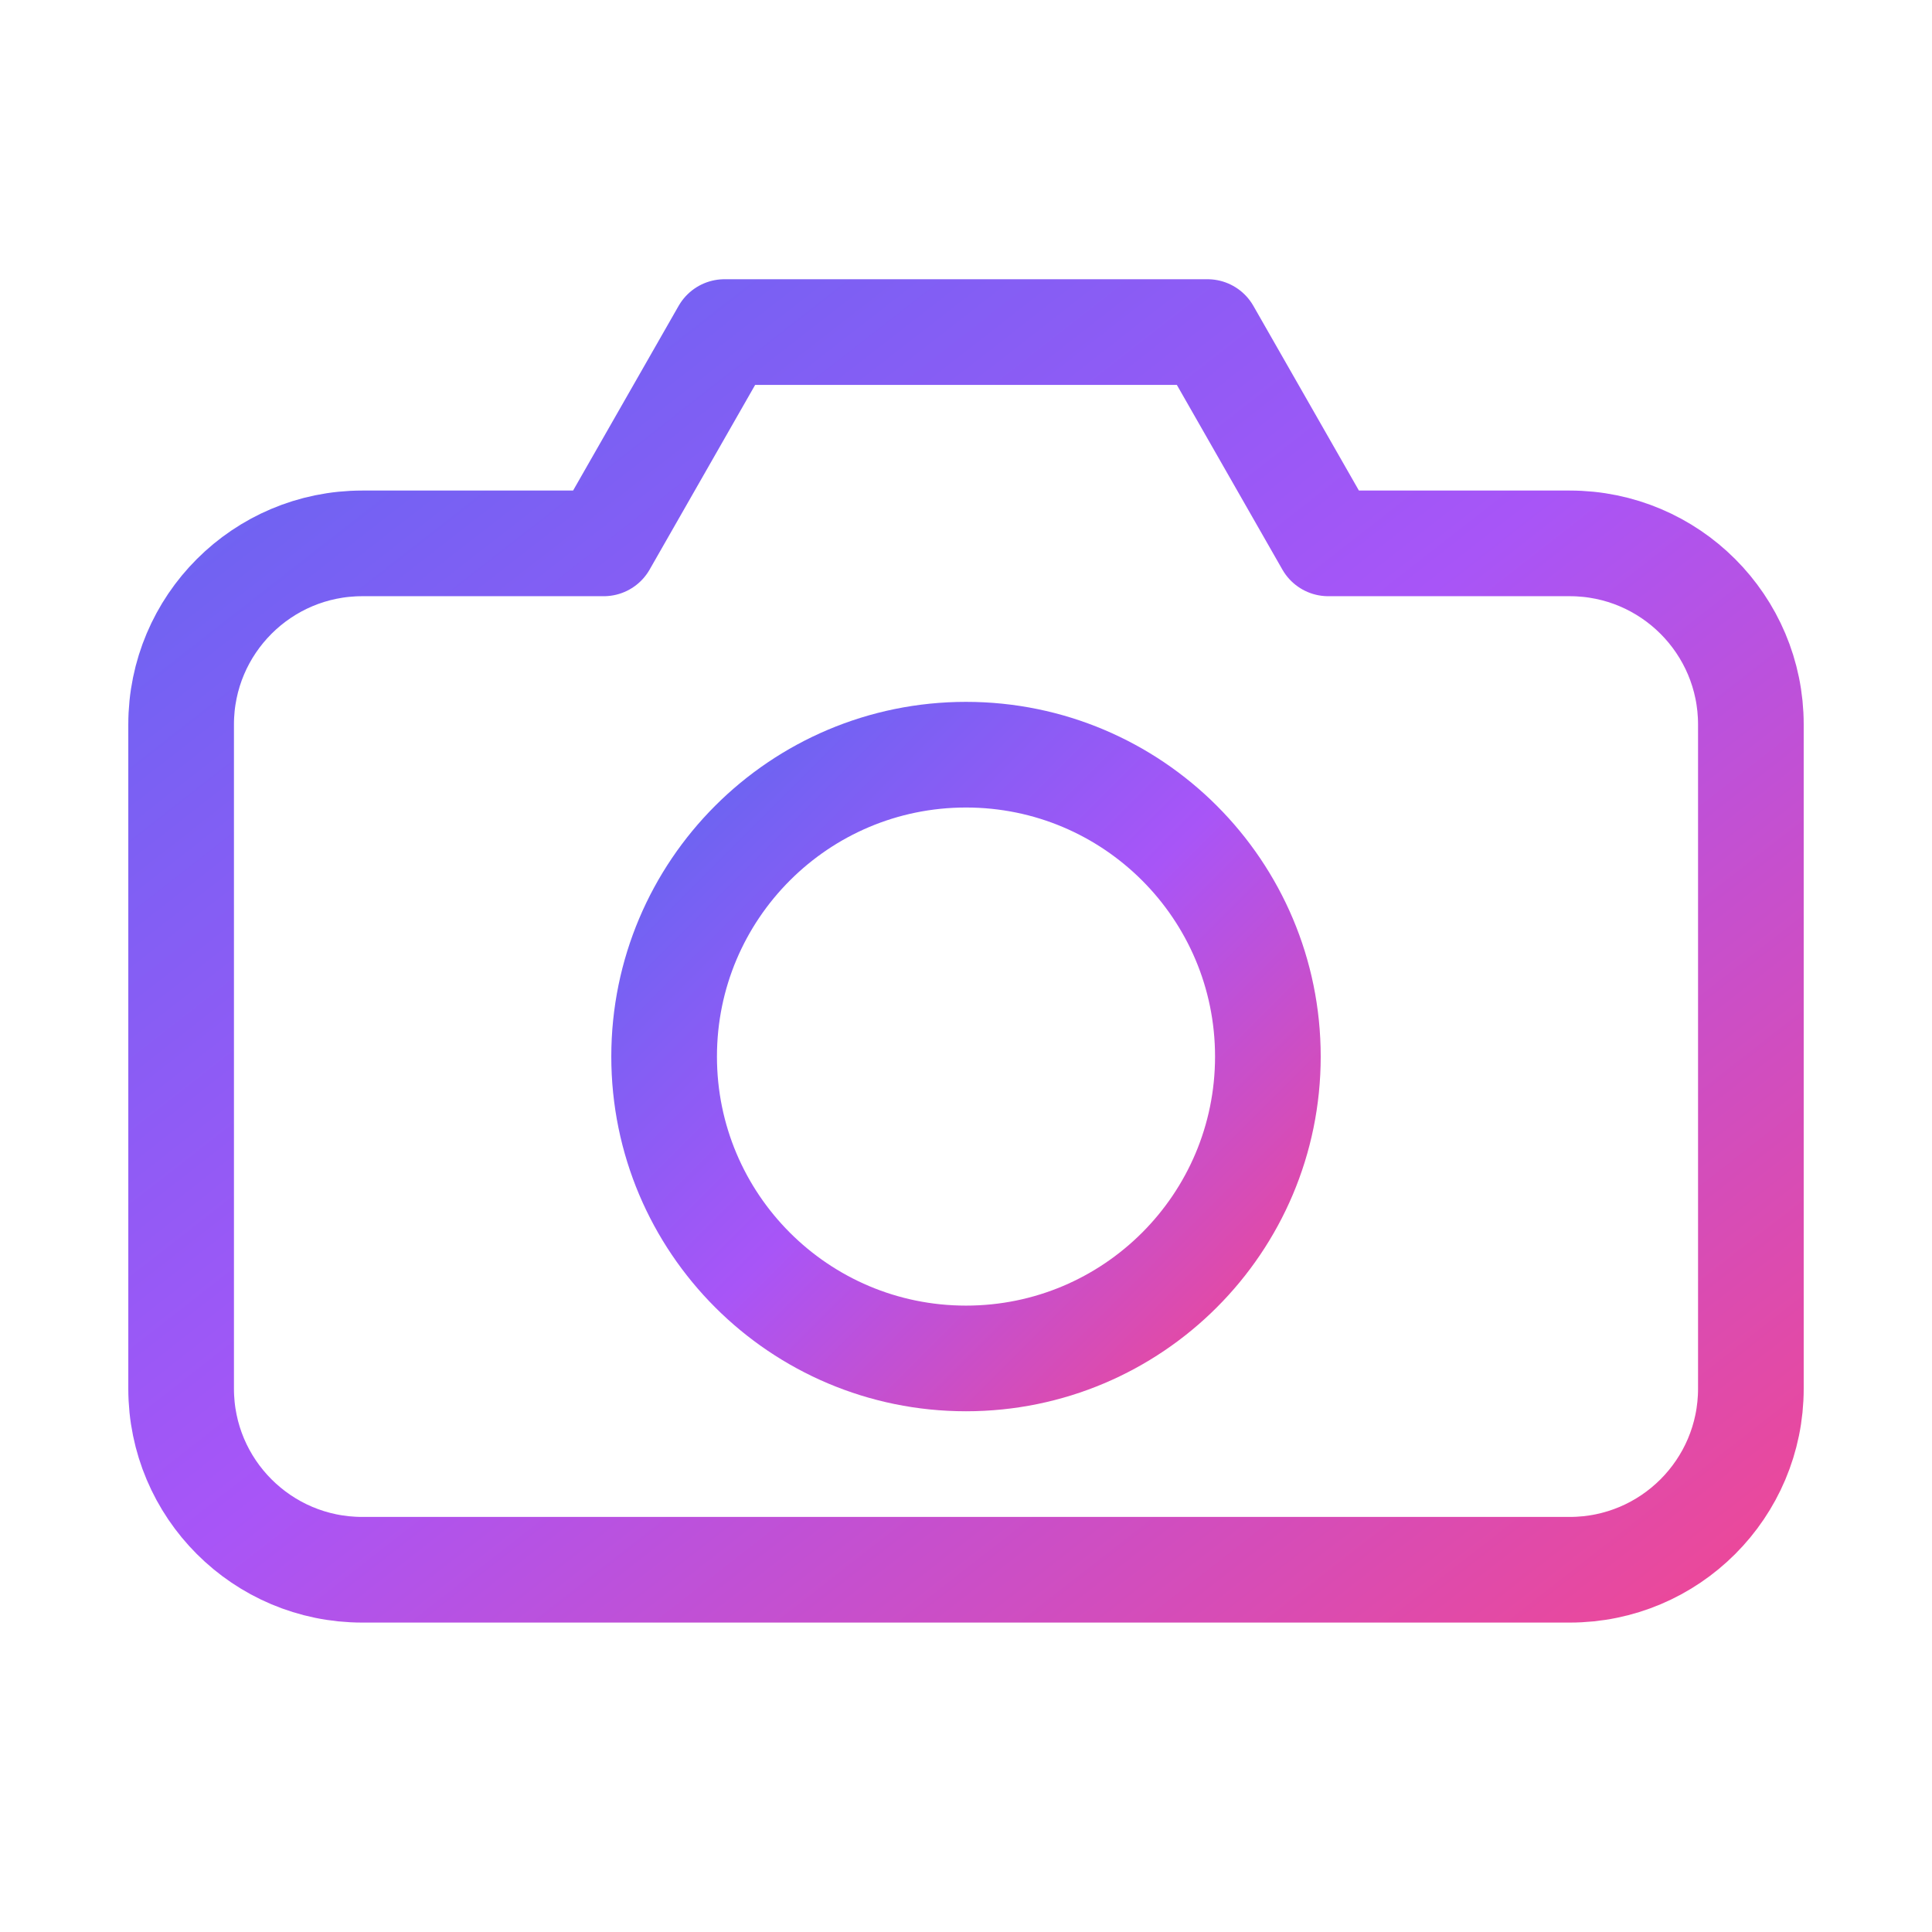
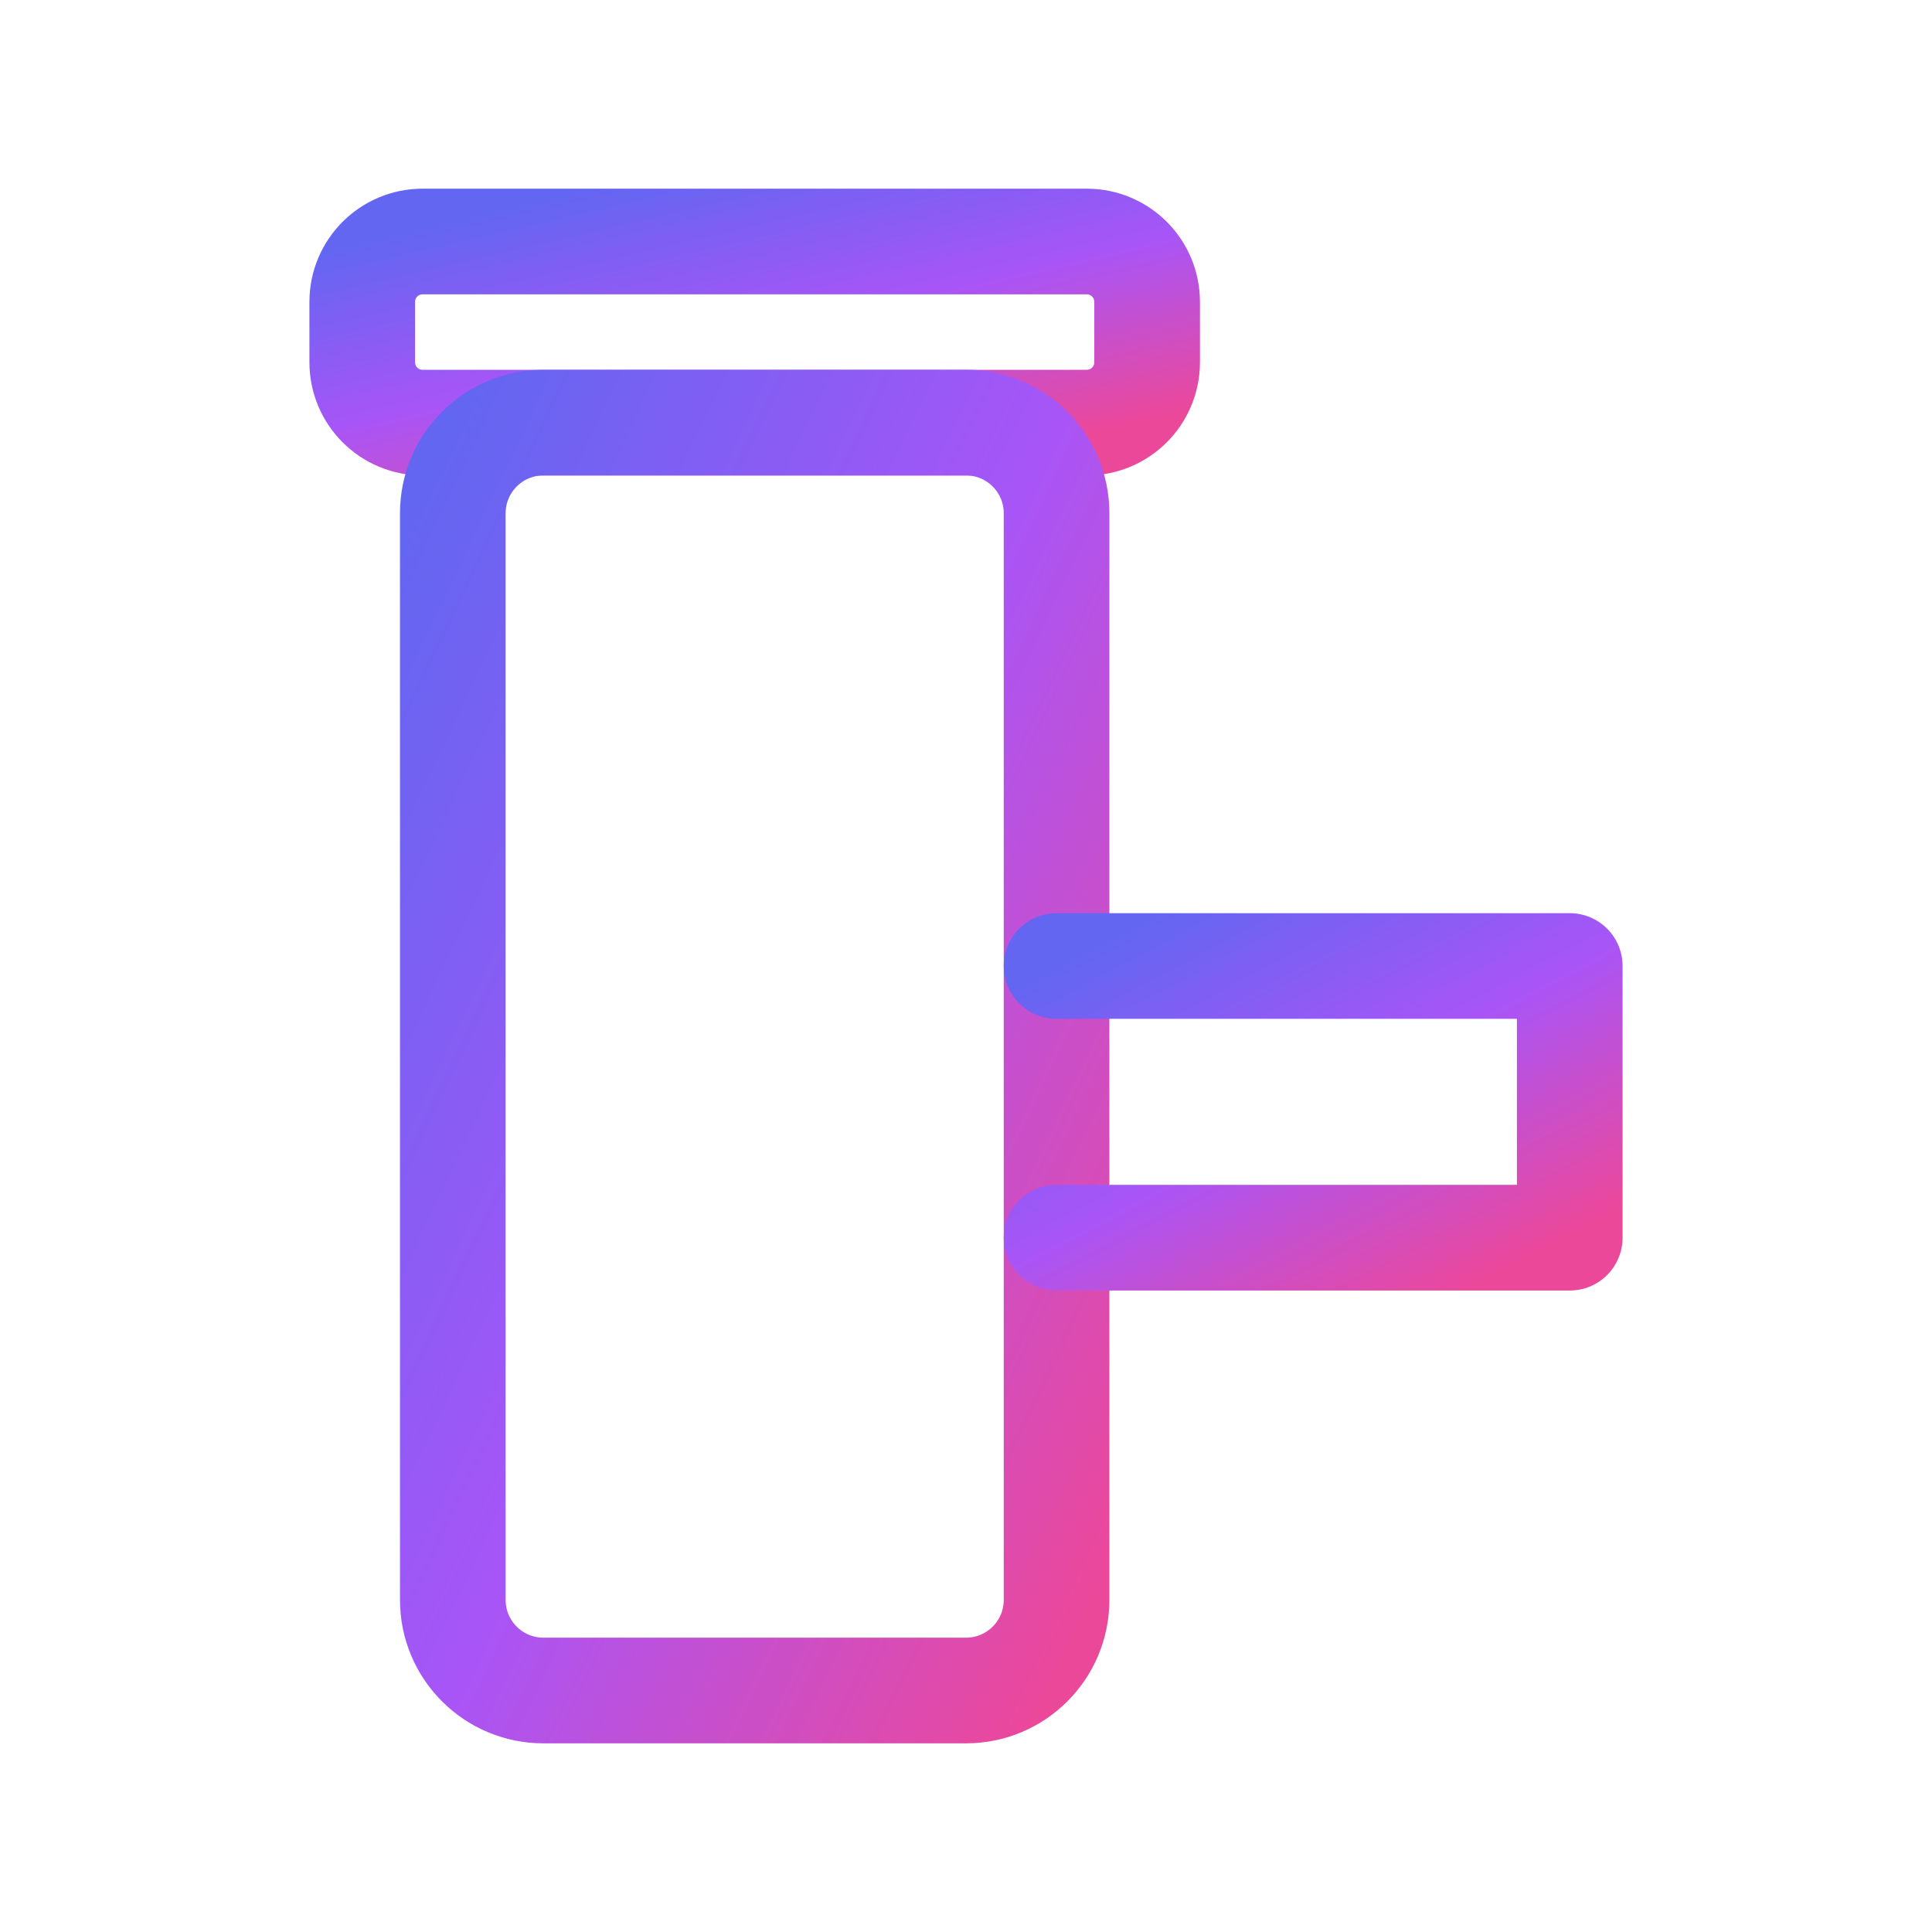
<svg xmlns="http://www.w3.org/2000/svg" width="64" height="64" viewBox="0 0 64 64">
  <defs>
    <linearGradient id="g" x1="0" y1="0" x2="1" y2="1">
      <stop offset="0" stop-color="#6366f1" />
      <stop offset="0.5" stop-color="#a855f7" />
      <stop offset="1" stop-color="#ec4899" />
    </linearGradient>
  </defs>
  <g fill="none" stroke="url(#g)" stroke-width="3.5" stroke-linejoin="round" stroke-linecap="round">
-     <path d="M6 24 a6 6 0 0 1 6 -6 h8 l4 -7 h16 l4 7 h8 a6 6 0 0 1 6 6 v22 a6 6 0 0 1 -6 6 H12 a6 6 0 0 1 -6 -6 Z" />
-     <circle cx="32" cy="35" r="10" />
-     <path d="M50 26.5 h0.01" />
+     <rect x="12" y="8" width="26" height="6" rx="2" />
+     <rect x="15" y="14" width="20" height="42" rx="3" />
+     <path d="M35 32 h17 v9 h-17" />
  </g>
</svg>
